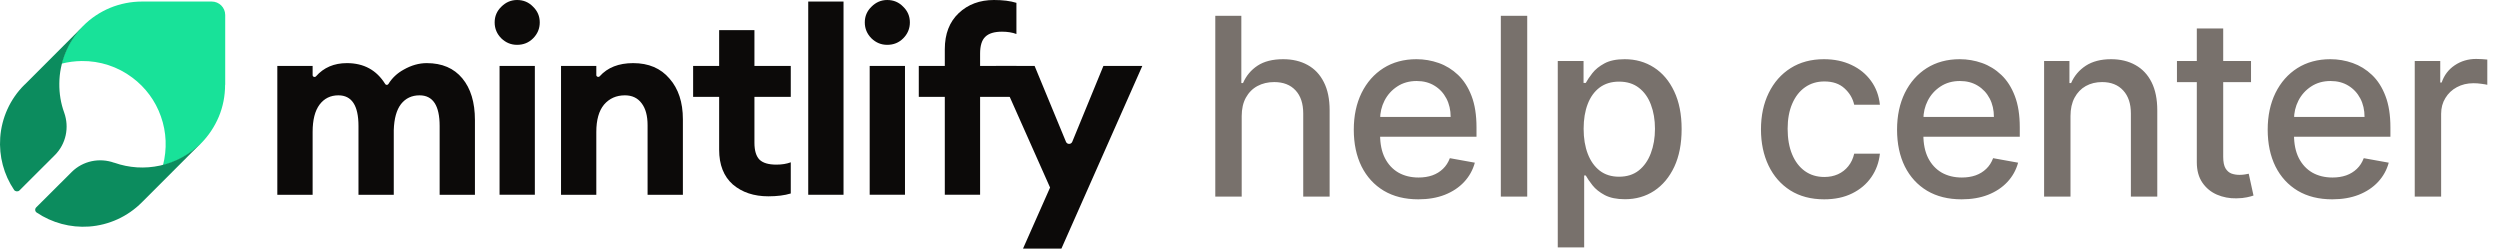
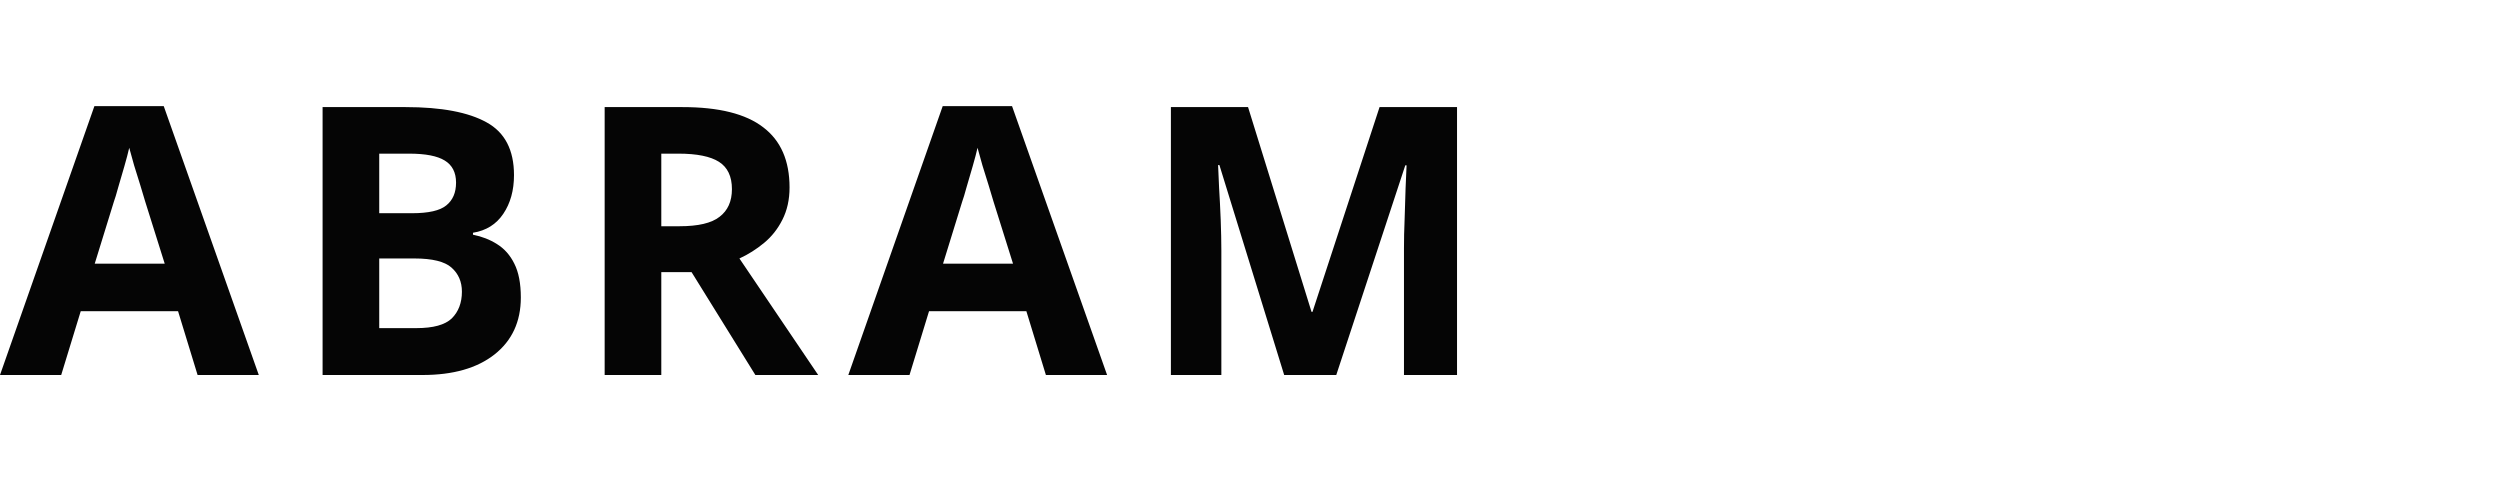
- <svg xmlns="http://www.w3.org/2000/svg" width="181" height="18" viewBox="0 0 181 18" fill="none">
-   <path d="M76.846 18H74.066L76.025 13.579L72.108 4.775H74.906L77.176 10.266C77.26 10.469 77.549 10.469 77.632 10.265L79.886 4.775H82.703L76.846 18Z" fill="#0C0A09" />
-   <path d="M68.404 14.101V7.013H66.52V4.775H68.404V3.563C68.404 2.456 68.74 1.585 69.411 0.951C70.082 0.317 70.934 0 71.966 0C72.601 0 73.141 0.068 73.589 0.205V2.462C73.291 2.35 72.943 2.294 72.545 2.294C71.985 2.294 71.581 2.419 71.332 2.667C71.084 2.904 70.959 3.308 70.959 3.88V4.775H73.589V7.013H70.959V14.101H68.404Z" fill="#0C0A09" />
-   <path d="M64.234 3.246C63.798 3.246 63.419 3.09 63.096 2.779C62.773 2.456 62.611 2.07 62.611 1.623C62.611 1.175 62.773 0.796 63.096 0.485C63.419 0.162 63.798 0 64.234 0C64.694 0 65.079 0.162 65.39 0.485C65.713 0.796 65.875 1.175 65.875 1.623C65.875 2.07 65.713 2.456 65.39 2.779C65.079 3.09 64.694 3.246 64.234 3.246ZM62.965 14.101V4.775H65.521V14.101H62.965Z" fill="#0C0A09" />
-   <path d="M58.516 14.101V0.112H61.071V14.101H58.516Z" fill="#0C0A09" />
-   <path d="M55.629 14.213C54.584 14.213 53.726 13.927 53.055 13.355C52.396 12.771 52.066 11.932 52.066 10.837V7.013H50.182V4.775H52.066V2.182H54.621V4.775H57.252V7.013H54.621V10.334C54.621 10.906 54.746 11.316 54.995 11.565C55.243 11.801 55.647 11.919 56.207 11.919C56.605 11.919 56.953 11.863 57.252 11.751V14.008C56.804 14.145 56.263 14.213 55.629 14.213Z" fill="#0C0A09" />
-   <path d="M40.618 14.102V4.775H43.173V5.436C43.173 5.558 43.339 5.612 43.42 5.521C43.989 4.887 44.796 4.57 45.84 4.57C46.96 4.57 47.836 4.943 48.471 5.689C49.117 6.423 49.441 7.405 49.441 8.636V14.102H46.885V9.065C46.885 8.381 46.742 7.853 46.456 7.48C46.17 7.094 45.766 6.902 45.244 6.902C44.622 6.902 44.118 7.126 43.733 7.573C43.36 8.021 43.173 8.68 43.173 9.55V14.102H40.618Z" fill="#0C0A09" />
-   <path d="M37.436 3.246C37.001 3.246 36.622 3.09 36.298 2.779C35.975 2.456 35.813 2.07 35.813 1.623C35.813 1.175 35.975 0.796 36.298 0.485C36.622 0.162 37.001 0 37.436 0C37.896 0 38.282 0.162 38.593 0.485C38.916 0.796 39.078 1.175 39.078 1.623C39.078 2.07 38.916 2.456 38.593 2.779C38.282 3.09 37.896 3.246 37.436 3.246ZM36.168 14.101V4.775H38.723V14.101H36.168Z" fill="#0C0A09" />
-   <path d="M31.83 14.102V9.121C31.83 7.642 31.345 6.902 30.375 6.902C29.815 6.902 29.367 7.113 29.032 7.536C28.708 7.959 28.534 8.587 28.509 9.42V14.102H25.954V9.121C25.954 7.642 25.469 6.902 24.499 6.902C23.927 6.902 23.473 7.126 23.137 7.573C22.802 8.021 22.634 8.68 22.634 9.55V14.102H20.078V4.775H22.634V5.443C22.634 5.564 22.797 5.618 22.877 5.527C23.44 4.889 24.186 4.57 25.115 4.57C26.341 4.57 27.266 5.075 27.889 6.084C27.941 6.168 28.068 6.167 28.12 6.082C28.389 5.644 28.761 5.296 29.237 5.036C29.784 4.726 30.337 4.57 30.897 4.57C32.004 4.57 32.862 4.937 33.471 5.671C34.08 6.404 34.385 7.412 34.385 8.692V14.102H31.83Z" fill="#0C0A09" />
-   <path d="M16.305 6.139V1.086C16.305 0.544 15.865 0.112 15.331 0.112H10.281C9.488 0.112 8.702 0.269 7.972 0.568C7.242 0.874 6.574 1.314 6.016 1.88L5.977 1.919C5.239 2.666 4.713 3.593 4.446 4.614C4.925 4.488 5.419 4.426 5.914 4.418C7.234 4.402 8.53 4.826 9.582 5.62C10.532 6.327 11.255 7.301 11.648 8.425C12.056 9.564 12.103 10.806 11.797 11.977C12.81 11.71 13.745 11.183 14.491 10.444L14.53 10.405C15.088 9.847 15.535 9.179 15.842 8.449C16.148 7.718 16.297 6.932 16.297 6.139H16.305Z" fill="#18E299" />
-   <path d="M4.295 6.053C4.303 4.503 4.921 3.016 6.008 1.904L1.807 6.108C1.791 6.124 1.775 6.131 1.76 6.147C0.735 7.165 0.117 8.527 0.015 9.967C-0.079 11.313 0.273 12.644 1.024 13.756C1.096 13.862 1.29 13.897 1.4 13.795L3.974 11.227C4.78 10.421 5.03 9.223 4.647 8.151C4.404 7.486 4.287 6.773 4.295 6.053Z" fill="#0C8C5E" />
-   <path d="M14.506 10.406C13.7 11.196 12.69 11.744 11.595 11.987C10.492 12.23 9.349 12.159 8.285 11.784C8.285 11.784 8.277 11.784 8.27 11.784C7.198 11.4 6.001 11.65 5.195 12.449L2.62 15.016C2.511 15.126 2.527 15.306 2.66 15.392C3.771 16.136 5.101 16.496 6.447 16.402C7.886 16.3 9.24 15.682 10.265 14.656L10.304 14.617L14.506 10.414V10.406Z" fill="#0C8C5E" />
-   <path d="M89.899 8.403V14.232H87.987V1.142H89.873V6.012H89.995C90.225 5.484 90.576 5.064 91.049 4.753C91.522 4.442 92.14 4.286 92.903 4.286C93.576 4.286 94.164 4.425 94.667 4.702C95.174 4.979 95.566 5.392 95.843 5.942C96.124 6.487 96.265 7.169 96.265 7.987V14.232H94.354V8.218C94.354 7.497 94.168 6.939 93.798 6.543C93.427 6.142 92.911 5.942 92.251 5.942C91.799 5.942 91.394 6.038 91.036 6.23C90.683 6.421 90.404 6.703 90.199 7.073C89.999 7.44 89.899 7.883 89.899 8.403ZM102.687 14.431C101.72 14.431 100.887 14.224 100.188 13.81C99.493 13.393 98.956 12.807 98.577 12.053C98.202 11.294 98.014 10.406 98.014 9.387C98.014 8.382 98.202 7.495 98.577 6.728C98.956 5.961 99.485 5.362 100.162 4.932C100.844 4.502 101.641 4.286 102.553 4.286C103.107 4.286 103.644 4.378 104.164 4.561C104.684 4.745 105.15 5.032 105.564 5.424C105.977 5.816 106.303 6.325 106.542 6.952C106.78 7.574 106.899 8.33 106.899 9.221V9.899H99.095V8.467H105.027C105.027 7.964 104.924 7.519 104.72 7.131C104.515 6.739 104.228 6.43 103.857 6.204C103.49 5.978 103.06 5.865 102.566 5.865C102.029 5.865 101.56 5.997 101.159 6.262C100.763 6.521 100.456 6.862 100.239 7.284C100.026 7.702 99.919 8.156 99.919 8.646V9.764C99.919 10.421 100.034 10.979 100.265 11.439C100.499 11.899 100.825 12.251 101.242 12.494C101.66 12.732 102.148 12.852 102.706 12.852C103.068 12.852 103.399 12.801 103.697 12.698C103.995 12.592 104.253 12.434 104.47 12.225C104.688 12.017 104.854 11.759 104.969 11.452L106.778 11.778C106.633 12.31 106.373 12.777 105.998 13.178C105.627 13.574 105.161 13.883 104.598 14.105C104.04 14.322 103.403 14.431 102.687 14.431ZM110.571 1.142V14.232H108.66V1.142H110.571ZM112.782 17.914V4.414H114.649V6.006H114.809C114.92 5.801 115.079 5.565 115.288 5.296C115.497 5.028 115.787 4.793 116.157 4.593C116.528 4.389 117.018 4.286 117.628 4.286C118.42 4.286 119.128 4.487 119.75 4.887C120.372 5.288 120.86 5.865 121.214 6.62C121.572 7.374 121.75 8.281 121.75 9.343C121.75 10.404 121.574 11.313 121.22 12.072C120.866 12.826 120.38 13.408 119.763 13.817C119.145 14.222 118.439 14.424 117.647 14.424C117.05 14.424 116.562 14.324 116.183 14.124C115.808 13.924 115.514 13.689 115.301 13.421C115.088 13.152 114.924 12.914 114.809 12.705H114.694V17.914H112.782ZM114.655 9.323C114.655 10.014 114.755 10.619 114.956 11.139C115.156 11.659 115.446 12.066 115.825 12.36C116.204 12.649 116.669 12.794 117.219 12.794C117.79 12.794 118.267 12.643 118.65 12.34C119.034 12.034 119.324 11.618 119.52 11.094C119.72 10.57 119.82 9.98 119.82 9.323C119.82 8.676 119.722 8.094 119.526 7.578C119.334 7.063 119.045 6.656 118.657 6.357C118.273 6.059 117.794 5.91 117.219 5.91C116.665 5.91 116.196 6.053 115.812 6.338C115.433 6.624 115.145 7.022 114.949 7.534C114.753 8.045 114.655 8.642 114.655 9.323ZM132.071 14.431C131.121 14.431 130.303 14.215 129.617 13.785C128.935 13.35 128.411 12.752 128.044 11.989C127.678 11.226 127.494 10.352 127.494 9.368C127.494 8.371 127.682 7.491 128.057 6.728C128.432 5.961 128.96 5.362 129.642 4.932C130.324 4.502 131.127 4.286 132.052 4.286C132.798 4.286 133.462 4.425 134.046 4.702C134.63 4.975 135.101 5.358 135.459 5.852C135.821 6.347 136.036 6.924 136.105 7.585H134.244C134.142 7.124 133.908 6.728 133.541 6.396C133.179 6.063 132.693 5.897 132.084 5.897C131.551 5.897 131.085 6.038 130.684 6.319C130.288 6.596 129.979 6.992 129.757 7.508C129.536 8.019 129.425 8.624 129.425 9.323C129.425 10.039 129.533 10.657 129.751 11.177C129.968 11.697 130.275 12.1 130.671 12.385C131.072 12.671 131.543 12.813 132.084 12.813C132.446 12.813 132.774 12.747 133.068 12.615C133.367 12.479 133.616 12.285 133.816 12.034C134.021 11.782 134.163 11.48 134.244 11.126H136.105C136.036 11.761 135.83 12.328 135.484 12.826C135.139 13.325 134.677 13.717 134.097 14.002C133.522 14.288 132.847 14.431 132.071 14.431ZM142.02 14.431C141.053 14.431 140.219 14.224 139.521 13.81C138.826 13.393 138.289 12.807 137.91 12.053C137.535 11.294 137.347 10.406 137.347 9.387C137.347 8.382 137.535 7.495 137.91 6.728C138.289 5.961 138.817 5.362 139.495 4.932C140.177 4.502 140.974 4.286 141.886 4.286C142.44 4.286 142.977 4.378 143.496 4.561C144.016 4.745 144.483 5.032 144.896 5.424C145.31 5.816 145.636 6.325 145.874 6.952C146.113 7.574 146.232 8.33 146.232 9.221V9.899H138.428V8.467H144.359C144.359 7.964 144.257 7.519 144.053 7.131C143.848 6.739 143.56 6.43 143.19 6.204C142.823 5.978 142.393 5.865 141.898 5.865C141.362 5.865 140.893 5.997 140.492 6.262C140.096 6.521 139.789 6.862 139.572 7.284C139.359 7.702 139.252 8.156 139.252 8.646V9.764C139.252 10.421 139.367 10.979 139.597 11.439C139.832 11.899 140.158 12.251 140.575 12.494C140.993 12.732 141.481 12.852 142.039 12.852C142.401 12.852 142.732 12.801 143.03 12.698C143.328 12.592 143.586 12.434 143.803 12.225C144.021 12.017 144.187 11.759 144.302 11.452L146.111 11.778C145.966 12.31 145.706 12.777 145.331 13.178C144.96 13.574 144.494 13.883 143.931 14.105C143.373 14.322 142.736 14.431 142.02 14.431ZM149.904 8.403V14.232H147.993V4.414H149.827V6.012H149.949C150.175 5.492 150.528 5.075 151.01 4.759C151.496 4.444 152.107 4.286 152.844 4.286C153.513 4.286 154.099 4.427 154.602 4.708C155.105 4.985 155.495 5.399 155.772 5.948C156.049 6.498 156.187 7.178 156.187 7.987V14.232H154.276V8.218C154.276 7.506 154.091 6.95 153.72 6.549C153.349 6.144 152.84 5.942 152.192 5.942C151.749 5.942 151.355 6.038 151.01 6.23C150.669 6.421 150.398 6.703 150.198 7.073C150.002 7.44 149.904 7.883 149.904 8.403ZM162.974 4.414V5.948H157.611V4.414H162.974ZM159.049 2.062H160.96V11.35C160.96 11.72 161.016 11.999 161.126 12.187C161.237 12.37 161.38 12.496 161.555 12.564C161.734 12.628 161.928 12.66 162.136 12.66C162.29 12.66 162.424 12.649 162.539 12.628C162.654 12.607 162.744 12.59 162.808 12.577L163.153 14.156C163.042 14.198 162.884 14.241 162.68 14.284C162.475 14.33 162.219 14.356 161.913 14.36C161.41 14.369 160.941 14.279 160.506 14.092C160.072 13.904 159.72 13.614 159.452 13.223C159.183 12.83 159.049 12.338 159.049 11.746V2.062ZM168.854 14.431C167.887 14.431 167.054 14.224 166.355 13.81C165.66 13.393 165.123 12.807 164.744 12.053C164.369 11.294 164.181 10.406 164.181 9.387C164.181 8.382 164.369 7.495 164.744 6.728C165.123 5.961 165.652 5.362 166.329 4.932C167.011 4.502 167.808 4.286 168.72 4.286C169.274 4.286 169.811 4.378 170.331 4.561C170.85 4.745 171.317 5.032 171.73 5.424C172.144 5.816 172.47 6.325 172.708 6.952C172.947 7.574 173.066 8.33 173.066 9.221V9.899H165.262V8.467H171.193C171.193 7.964 171.091 7.519 170.887 7.131C170.682 6.739 170.394 6.43 170.024 6.204C169.657 5.978 169.227 5.865 168.733 5.865C168.196 5.865 167.727 5.997 167.326 6.262C166.93 6.521 166.623 6.862 166.406 7.284C166.193 7.702 166.086 8.156 166.086 8.646V9.764C166.086 10.421 166.201 10.979 166.431 11.439C166.666 11.899 166.992 12.251 167.409 12.494C167.827 12.732 168.315 12.852 168.873 12.852C169.235 12.852 169.566 12.801 169.864 12.698C170.162 12.592 170.42 12.434 170.637 12.225C170.855 12.017 171.021 11.759 171.136 11.452L172.945 11.778C172.8 12.31 172.54 12.777 172.165 13.178C171.794 13.574 171.328 13.883 170.765 14.105C170.207 14.322 169.57 14.431 168.854 14.431ZM174.827 14.232V4.414H176.674V5.974H176.776C176.955 5.445 177.271 5.03 177.722 4.727C178.178 4.421 178.694 4.267 179.269 4.267C179.389 4.267 179.529 4.271 179.691 4.28C179.857 4.289 179.987 4.299 180.081 4.312V6.14C180.004 6.119 179.868 6.095 179.672 6.07C179.476 6.04 179.28 6.025 179.084 6.025C178.632 6.025 178.23 6.121 177.876 6.313C177.526 6.5 177.249 6.762 177.045 7.099C176.84 7.431 176.738 7.811 176.738 8.237V14.232H174.827Z" fill="#78716C" />
+ <svg xmlns="http://www.w3.org/2000/svg" width="120" height="24" viewBox="0 0 120 24" fill="none">
+   <text x="0" y="18" fill="#050505" font-family="Archivo, sans-serif" font-weight="800" font-size="18" letter-spacing="0.08em">ABRAM</text>
</svg>
